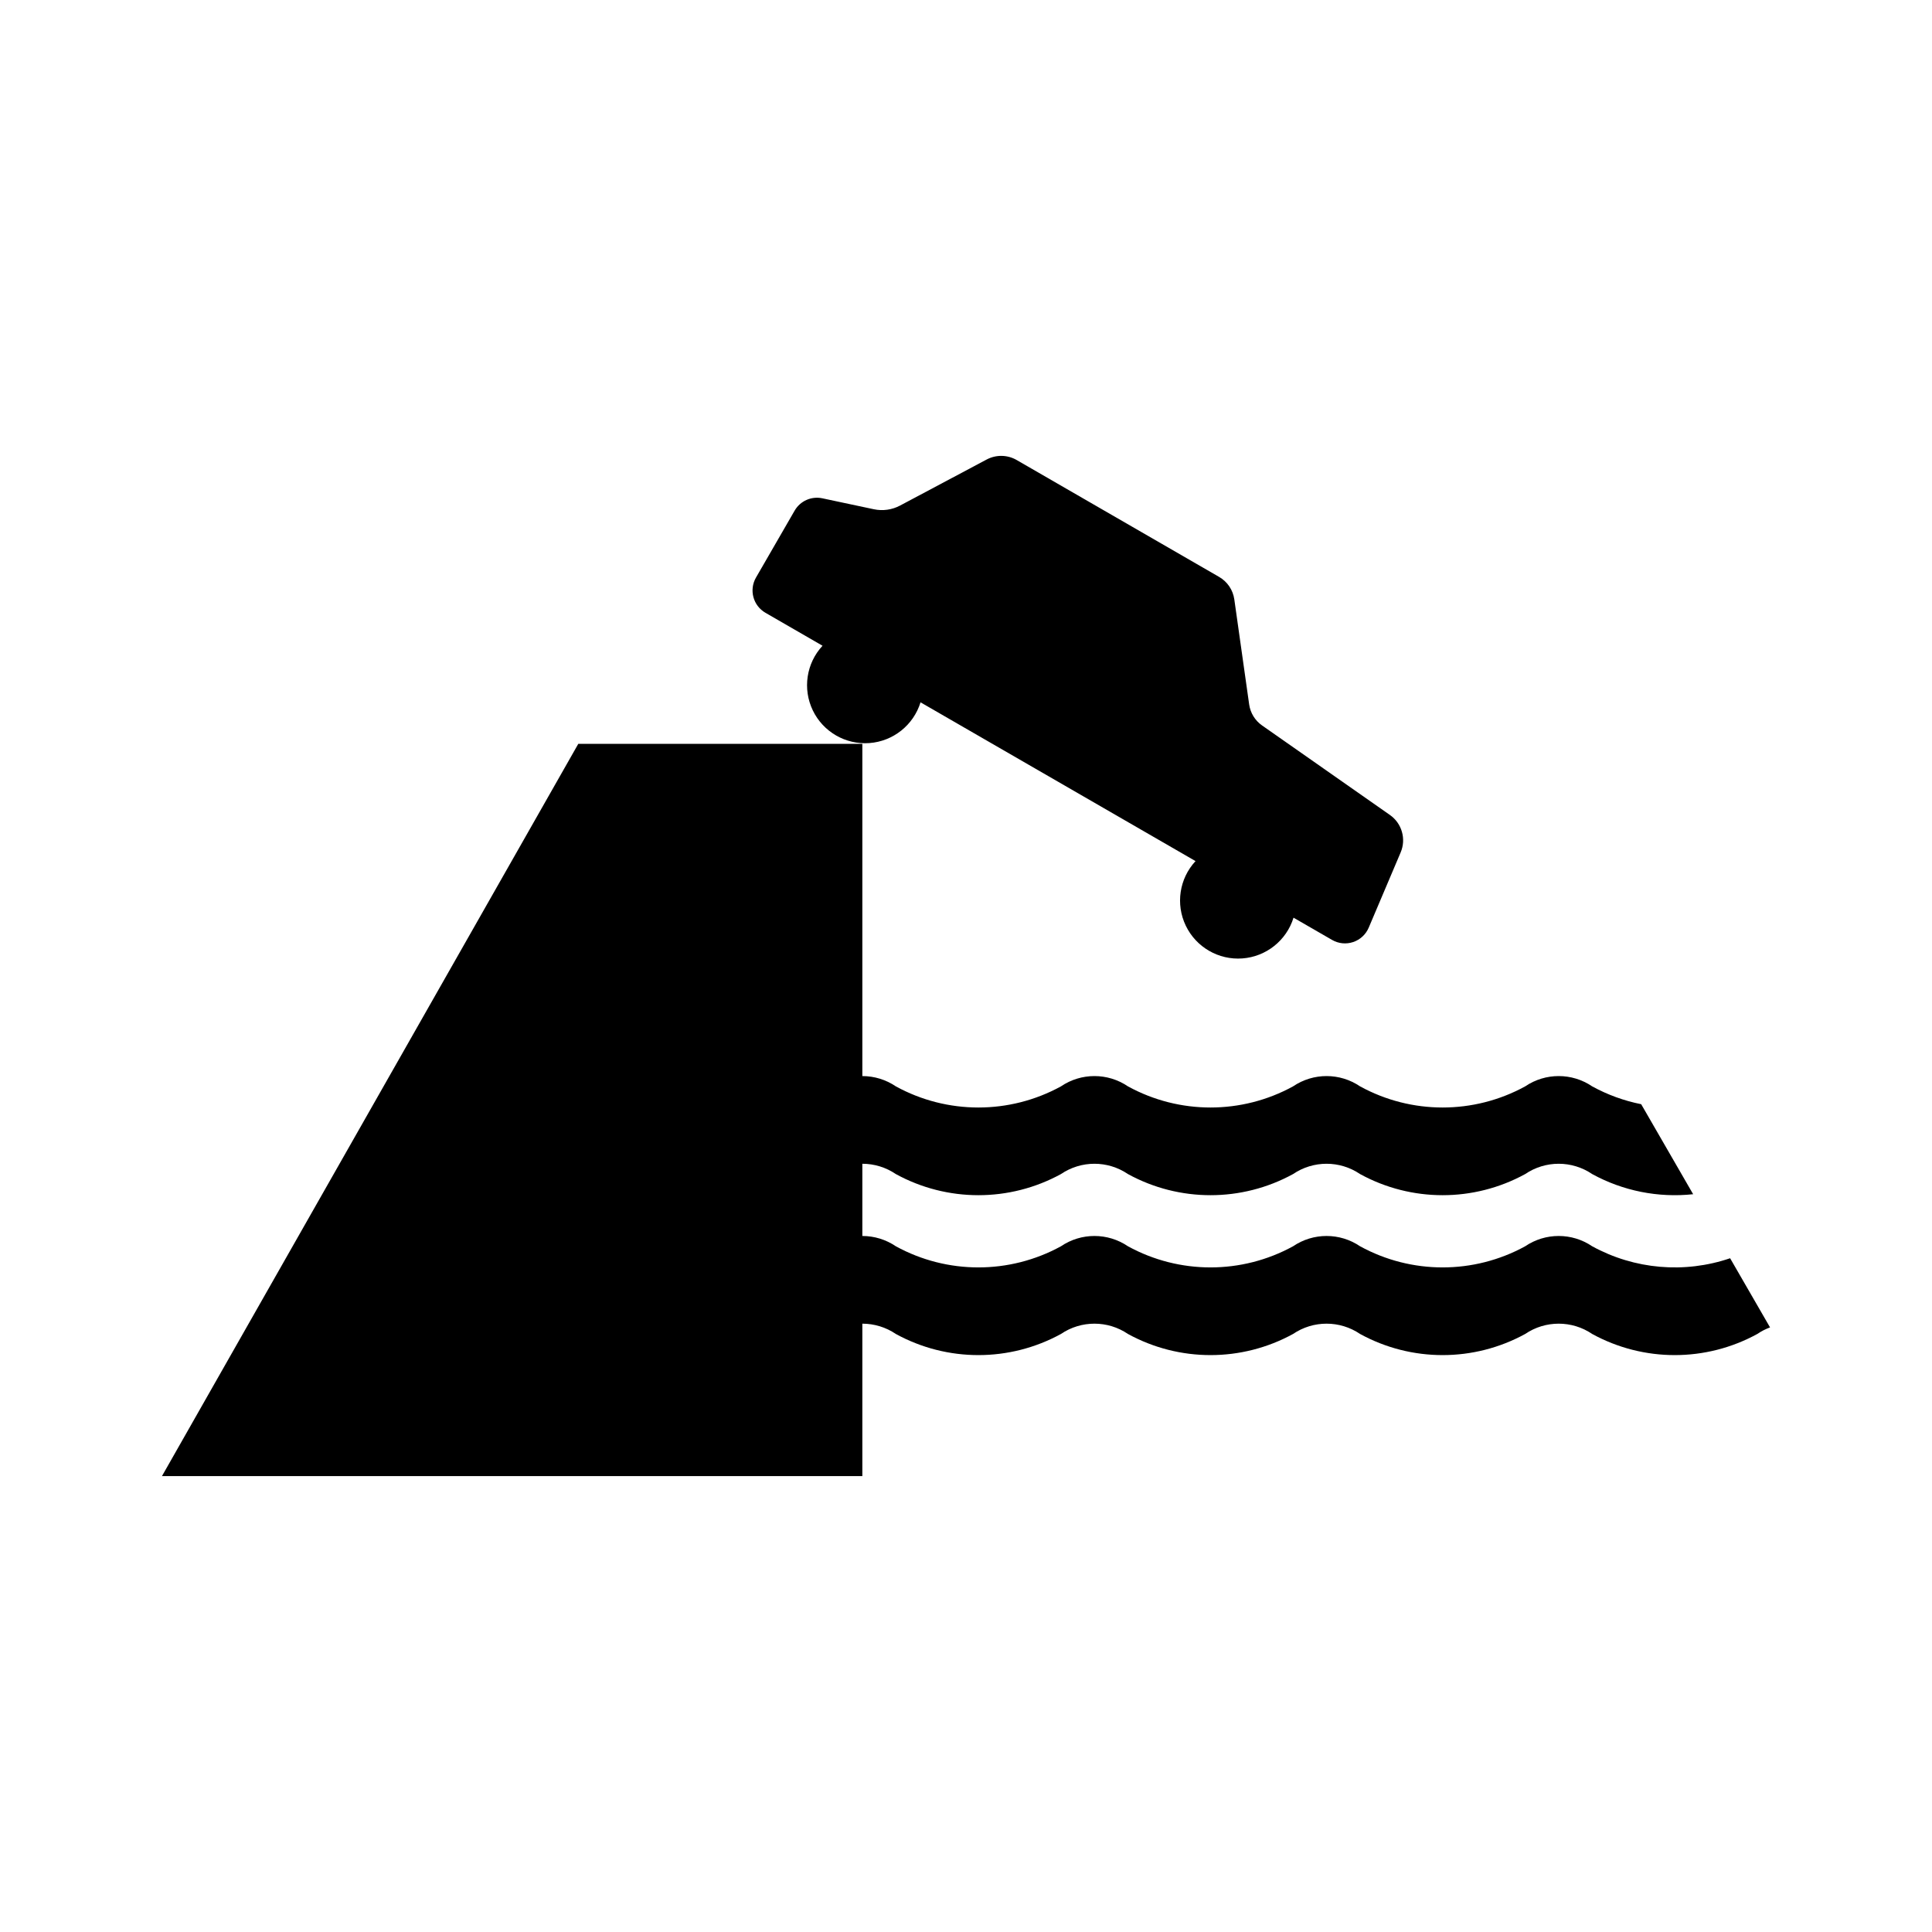
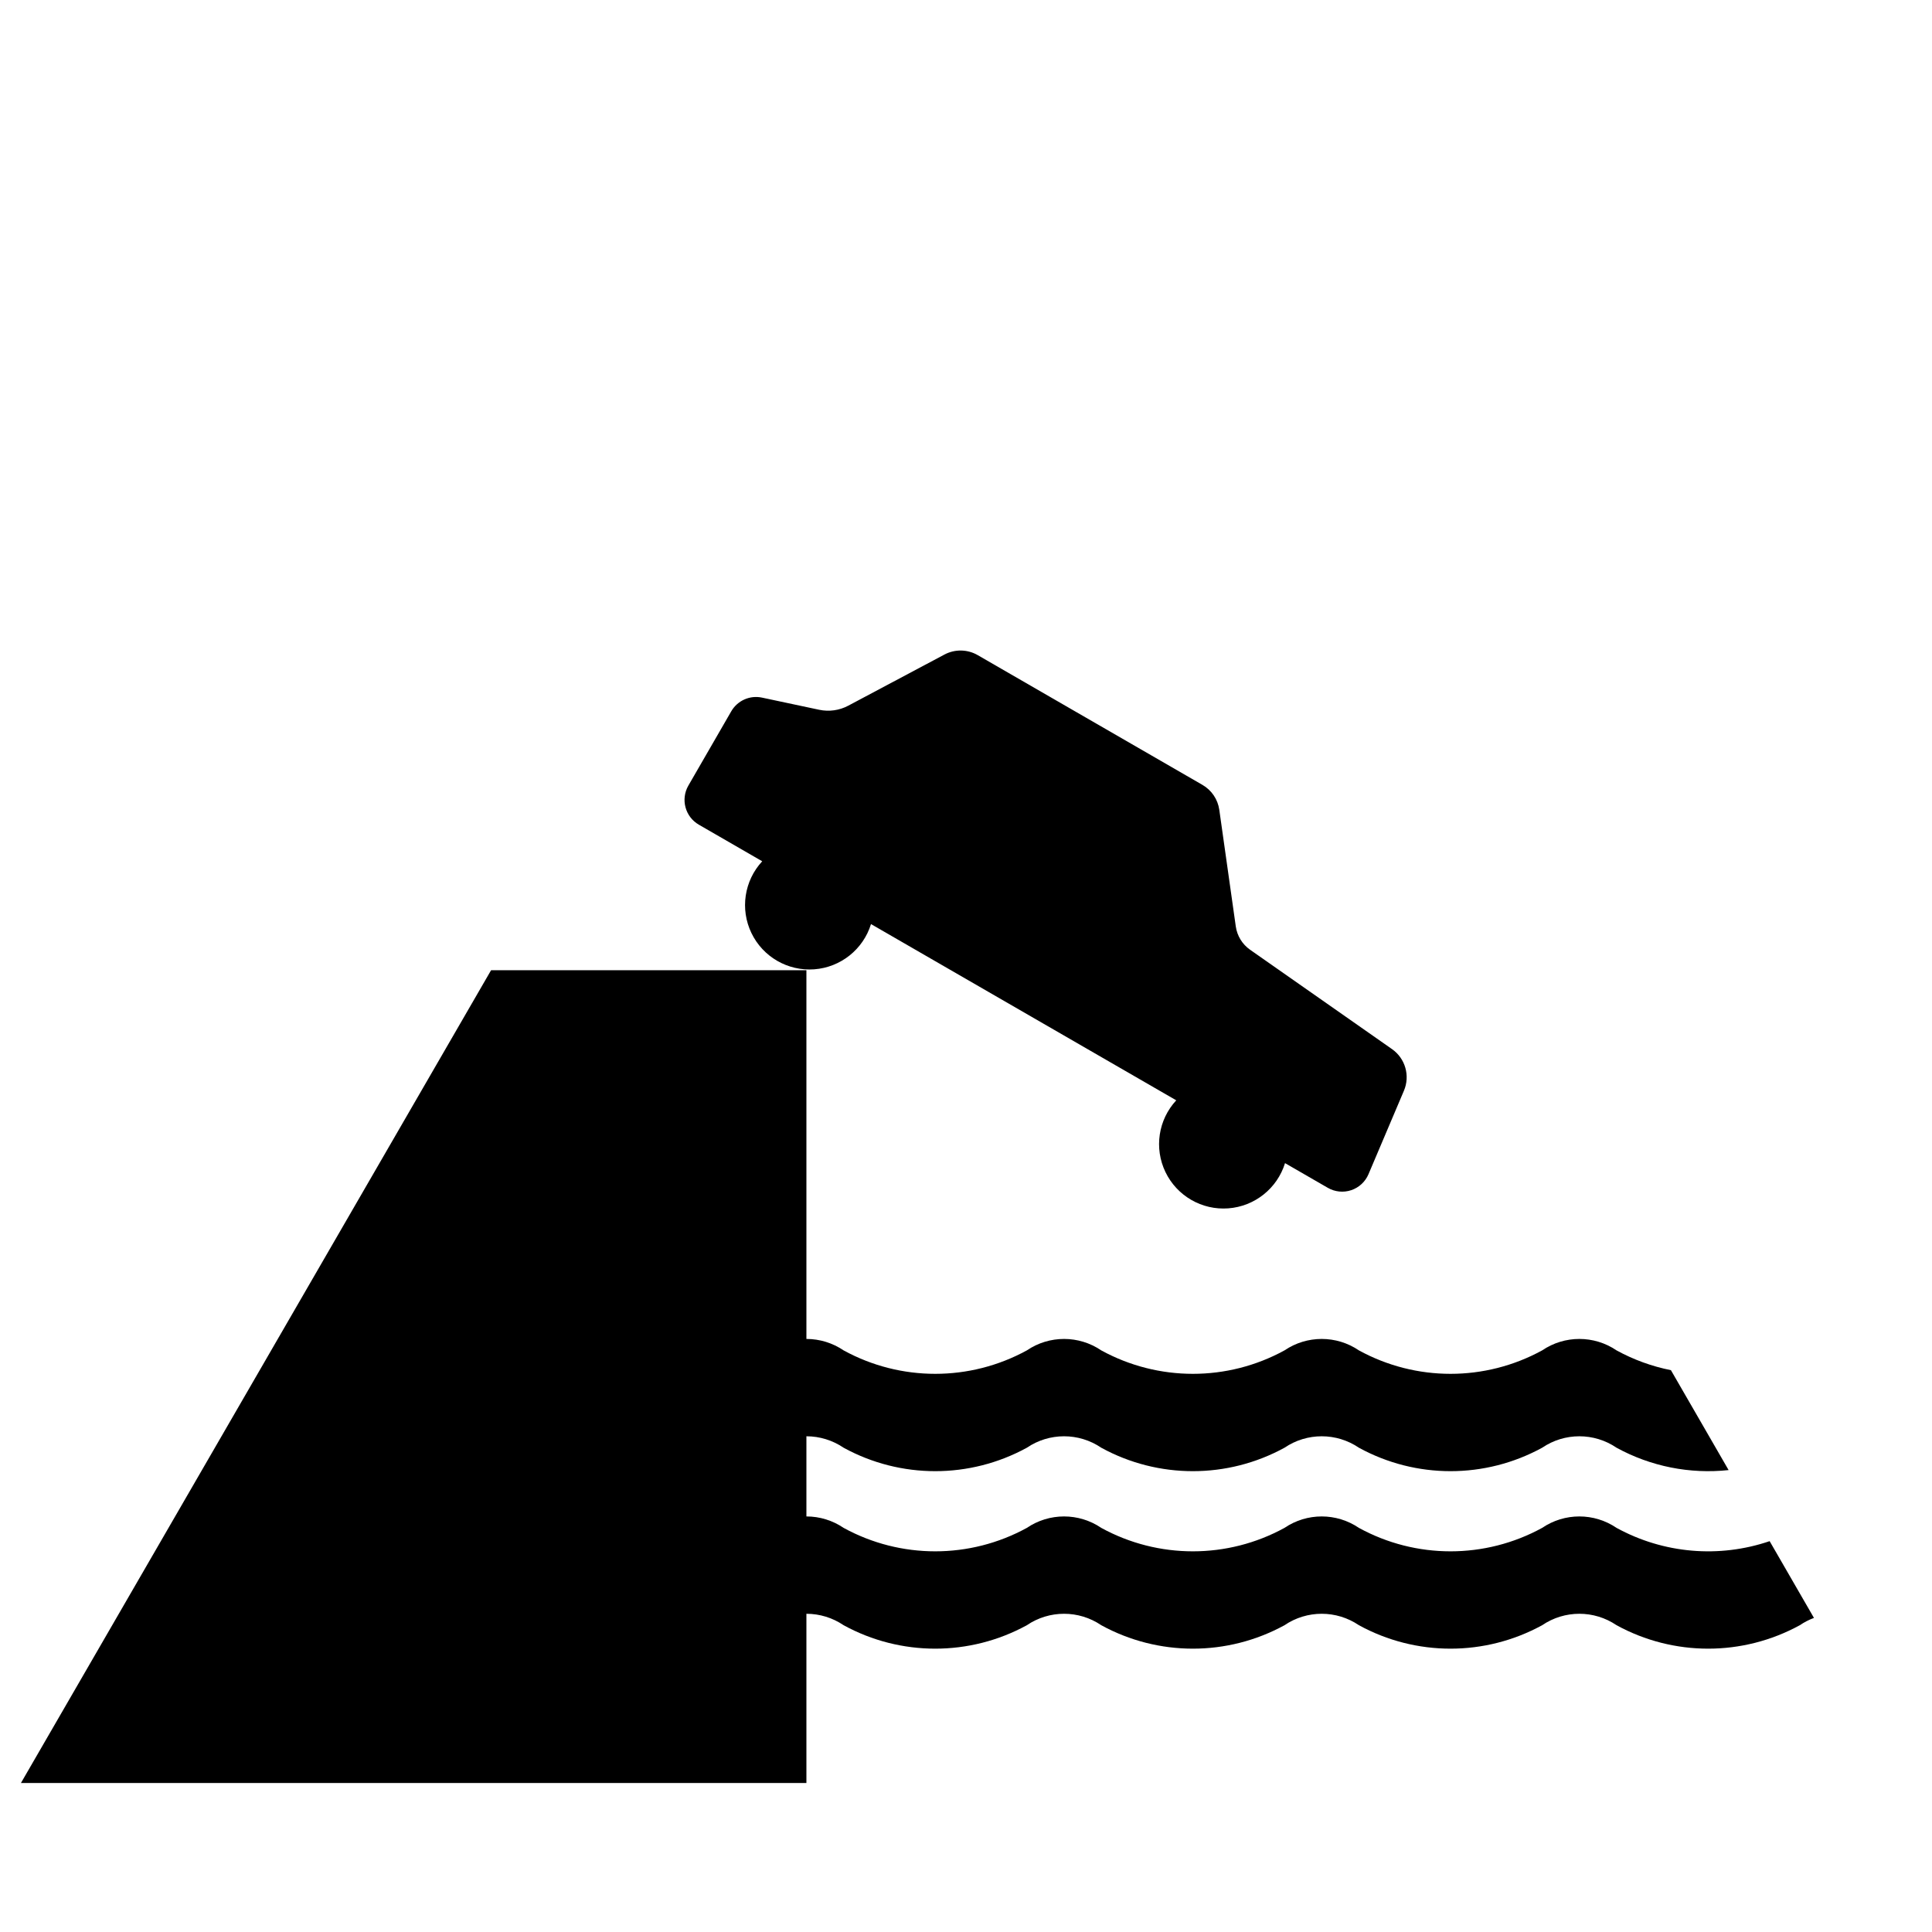
<svg xmlns="http://www.w3.org/2000/svg" width="512px" height="512px" viewBox="0 0 512 512" version="1.1">
-   <defs />
  <g id="symbols" stroke="none" stroke-width="1" fill="none" fill-rule="evenodd">
-     <g id="cliff" fill="#000000">
-       <path d="M331.041,186.681 C331.359,188.929 332.595,190.947 334.458,192.25 L368.343,215.976 C371.515,218.198 372.702,222.336 371.188,225.901 L362.723,245.843 C361.957,247.646 360.457,249.033 358.599,249.654 C356.744,250.275 354.71,250.071 353.014,249.091 L342.798,243.195 C340.933,249.236 335.558,253.519 329.252,253.992 C322.946,254.463 316.995,251.027 314.25,245.33 C311.506,239.632 312.528,232.836 316.828,228.2 L243.95,186.124 C242.084,192.164 236.71,196.449 230.403,196.921 C224.097,197.392 218.144,193.956 215.401,188.26 C212.658,182.562 213.68,175.766 217.979,171.129 L202.849,162.393 C199.579,160.506 198.459,156.326 200.347,153.057 L210.586,135.323 C212.066,132.758 215.029,131.437 217.926,132.054 L231.579,134.956 C233.937,135.457 236.396,135.112 238.525,133.98 L261.48,121.774 C263.977,120.446 266.981,120.499 269.431,121.913 L323.084,152.891 C325.27,154.152 326.751,156.347 327.105,158.845 L331.041,186.681 L331.041,186.681 Z" id="path15" />
-       <path d="M448.702,316.479 C439.45,317.474 430.115,315.613 421.952,311.144 C416.591,307.497 409.545,307.497 404.182,311.144 C390.556,318.604 374.065,318.604 360.44,311.144 C355.077,307.497 348.033,307.497 342.668,311.144 C329.043,318.604 312.553,318.604 298.926,311.144 C293.565,307.497 286.519,307.497 281.157,311.144 C267.53,318.604 251.04,318.604 237.414,311.144 C234.793,309.362 231.698,308.408 228.528,308.408 L228.528,327.547 C231.698,327.547 234.793,328.499 237.414,330.281 C251.04,337.743 267.53,337.743 281.157,330.281 C286.519,326.636 293.565,326.636 298.926,330.281 C312.553,337.743 329.043,337.743 342.668,330.281 C348.033,326.636 355.077,326.636 360.44,330.281 C374.065,337.743 390.556,337.743 404.182,330.281 C409.545,326.636 416.591,326.636 421.952,330.281 C433.152,336.414 446.412,337.563 458.499,333.448 L469.08,351.774 C467.885,352.217 466.749,352.804 465.695,353.519 C452.07,360.981 435.579,360.981 421.952,353.519 C416.591,349.874 409.545,349.874 404.182,353.519 C390.556,360.981 374.065,360.981 360.44,353.519 C355.077,349.874 348.033,349.874 342.668,353.519 C329.043,360.981 312.553,360.981 298.926,353.519 C293.565,349.874 286.519,349.874 281.157,353.519 C267.53,360.981 251.04,360.981 237.414,353.519 C234.793,351.738 231.698,350.786 228.528,350.786 L228.528,391.186 L42.92,391.186 L153.247,197.134 L228.528,197.134 L228.528,285.171 C231.698,285.171 234.793,286.124 237.414,287.904 C251.04,295.366 267.53,295.366 281.157,287.904 C286.519,284.259 293.565,284.259 298.926,287.904 C312.553,295.366 329.043,295.366 342.668,287.904 C348.033,284.259 355.077,284.259 360.44,287.904 C374.065,295.366 390.556,295.366 404.182,287.904 C409.545,284.259 416.591,284.259 421.952,287.904 C426.014,290.128 430.389,291.721 434.929,292.625 L448.702,316.479 Z" id="path19" />
+     <g id="cliff" fill="#000000" transform="scale(1.11) translate(-36,34.5)">
+       <path d="M331.041,186.681 C331.359,188.929 332.595,190.947 334.458,192.250 L368.343,215.976 C371.515,218.198 372.702,222.336 371.188,225.901 L362.723,245.843 C361.957,247.646 360.457,249.033 358.599,249.654 C356.744,250.275 354.710,250.071 353.014,249.091 L342.798,243.195 C340.933,249.236 335.558,253.519 329.252,253.992 C322.946,254.463 316.995,251.027 314.250,245.330 C311.506,239.632 312.528,232.836 316.828,228.200 L243.950,186.124 C242.084,192.164 236.710,196.449 230.403,196.921 C224.097,197.392 218.144,193.956 215.401,188.260 C212.658,182.562 213.680,175.766 217.979,171.129 L202.849,162.393 C199.579,160.506 198.459,156.326 200.347,153.057 L210.586,135.323 C212.066,132.758 215.029,131.437 217.926,132.054 L231.579,134.956 C233.937,135.457 236.396,135.112 238.525,133.980 L261.480,121.774 C263.977,120.446 266.981,120.499 269.431,121.913 L323.084,152.891 C325.270,154.152 326.751,156.347 327.105,158.845 L331.041,186.681 L331.041,186.681 Z" id="path15" />
+       <path d="M448.702,316.479 C439.450,317.474 430.115,315.613 421.952,311.144 C416.591,307.497 409.545,307.497 404.182,311.144 C390.556,318.604 374.065,318.604 360.440,311.144 C355.077,307.497 348.033,307.497 342.668,311.144 C329.043,318.604 312.553,318.604 298.926,311.144 C293.565,307.497 286.519,307.497 281.157,311.144 C267.530,318.604 251.040,318.604 237.414,311.144 C234.793,309.362 231.698,308.408 228.528,308.408 L228.528,327.547 C231.698,327.547 234.793,328.499 237.414,330.281 C251.040,337.743 267.530,337.743 281.157,330.281 C286.519,326.636 293.565,326.636 298.926,330.281 C312.553,337.743 329.043,337.743 342.668,330.281 C348.033,326.636 355.077,326.636 360.440,330.281 C374.065,337.743 390.556,337.743 404.182,330.281 C409.545,326.636 416.591,326.636 421.952,330.281 C433.152,336.414 446.412,337.563 458.499,333.448 L469.080,351.774 C467.885,352.217 466.749,352.804 465.695,353.519 C452.070,360.981 435.579,360.981 421.952,353.519 C416.591,349.874 409.545,349.874 404.182,353.519 C390.556,360.981 374.065,360.981 360.440,353.519 C355.077,349.874 348.033,349.874 342.668,353.519 C329.043,360.981 312.553,360.981 298.926,353.519 C293.565,349.874 286.519,349.874 281.157,353.519 C267.530,360.981 251.040,360.981 237.414,353.519 C234.793,351.738 231.698,350.786 228.528,350.786 L228.528,391.186 L41,391.186 L153.247,197.134 L228.528,197.134 L228.528,285.171 C231.698,285.171 234.793,286.124 237.414,287.904 C251.040,295.366 267.530,295.366 281.157,287.904 C286.519,284.259 293.565,284.259 298.926,287.904 C312.553,295.366 329.043,295.366 342.668,287.904 C348.033,284.259 355.077,284.259 360.440,287.904 C374.065,295.366 390.556,295.366 404.182,287.904 C409.545,284.259 416.591,284.259 421.952,287.904 C426.014,290.128 430.389,291.721 434.929,292.625 L448.702,316.479 Z" id="path19" />
    </g>
  </g>
</svg>
